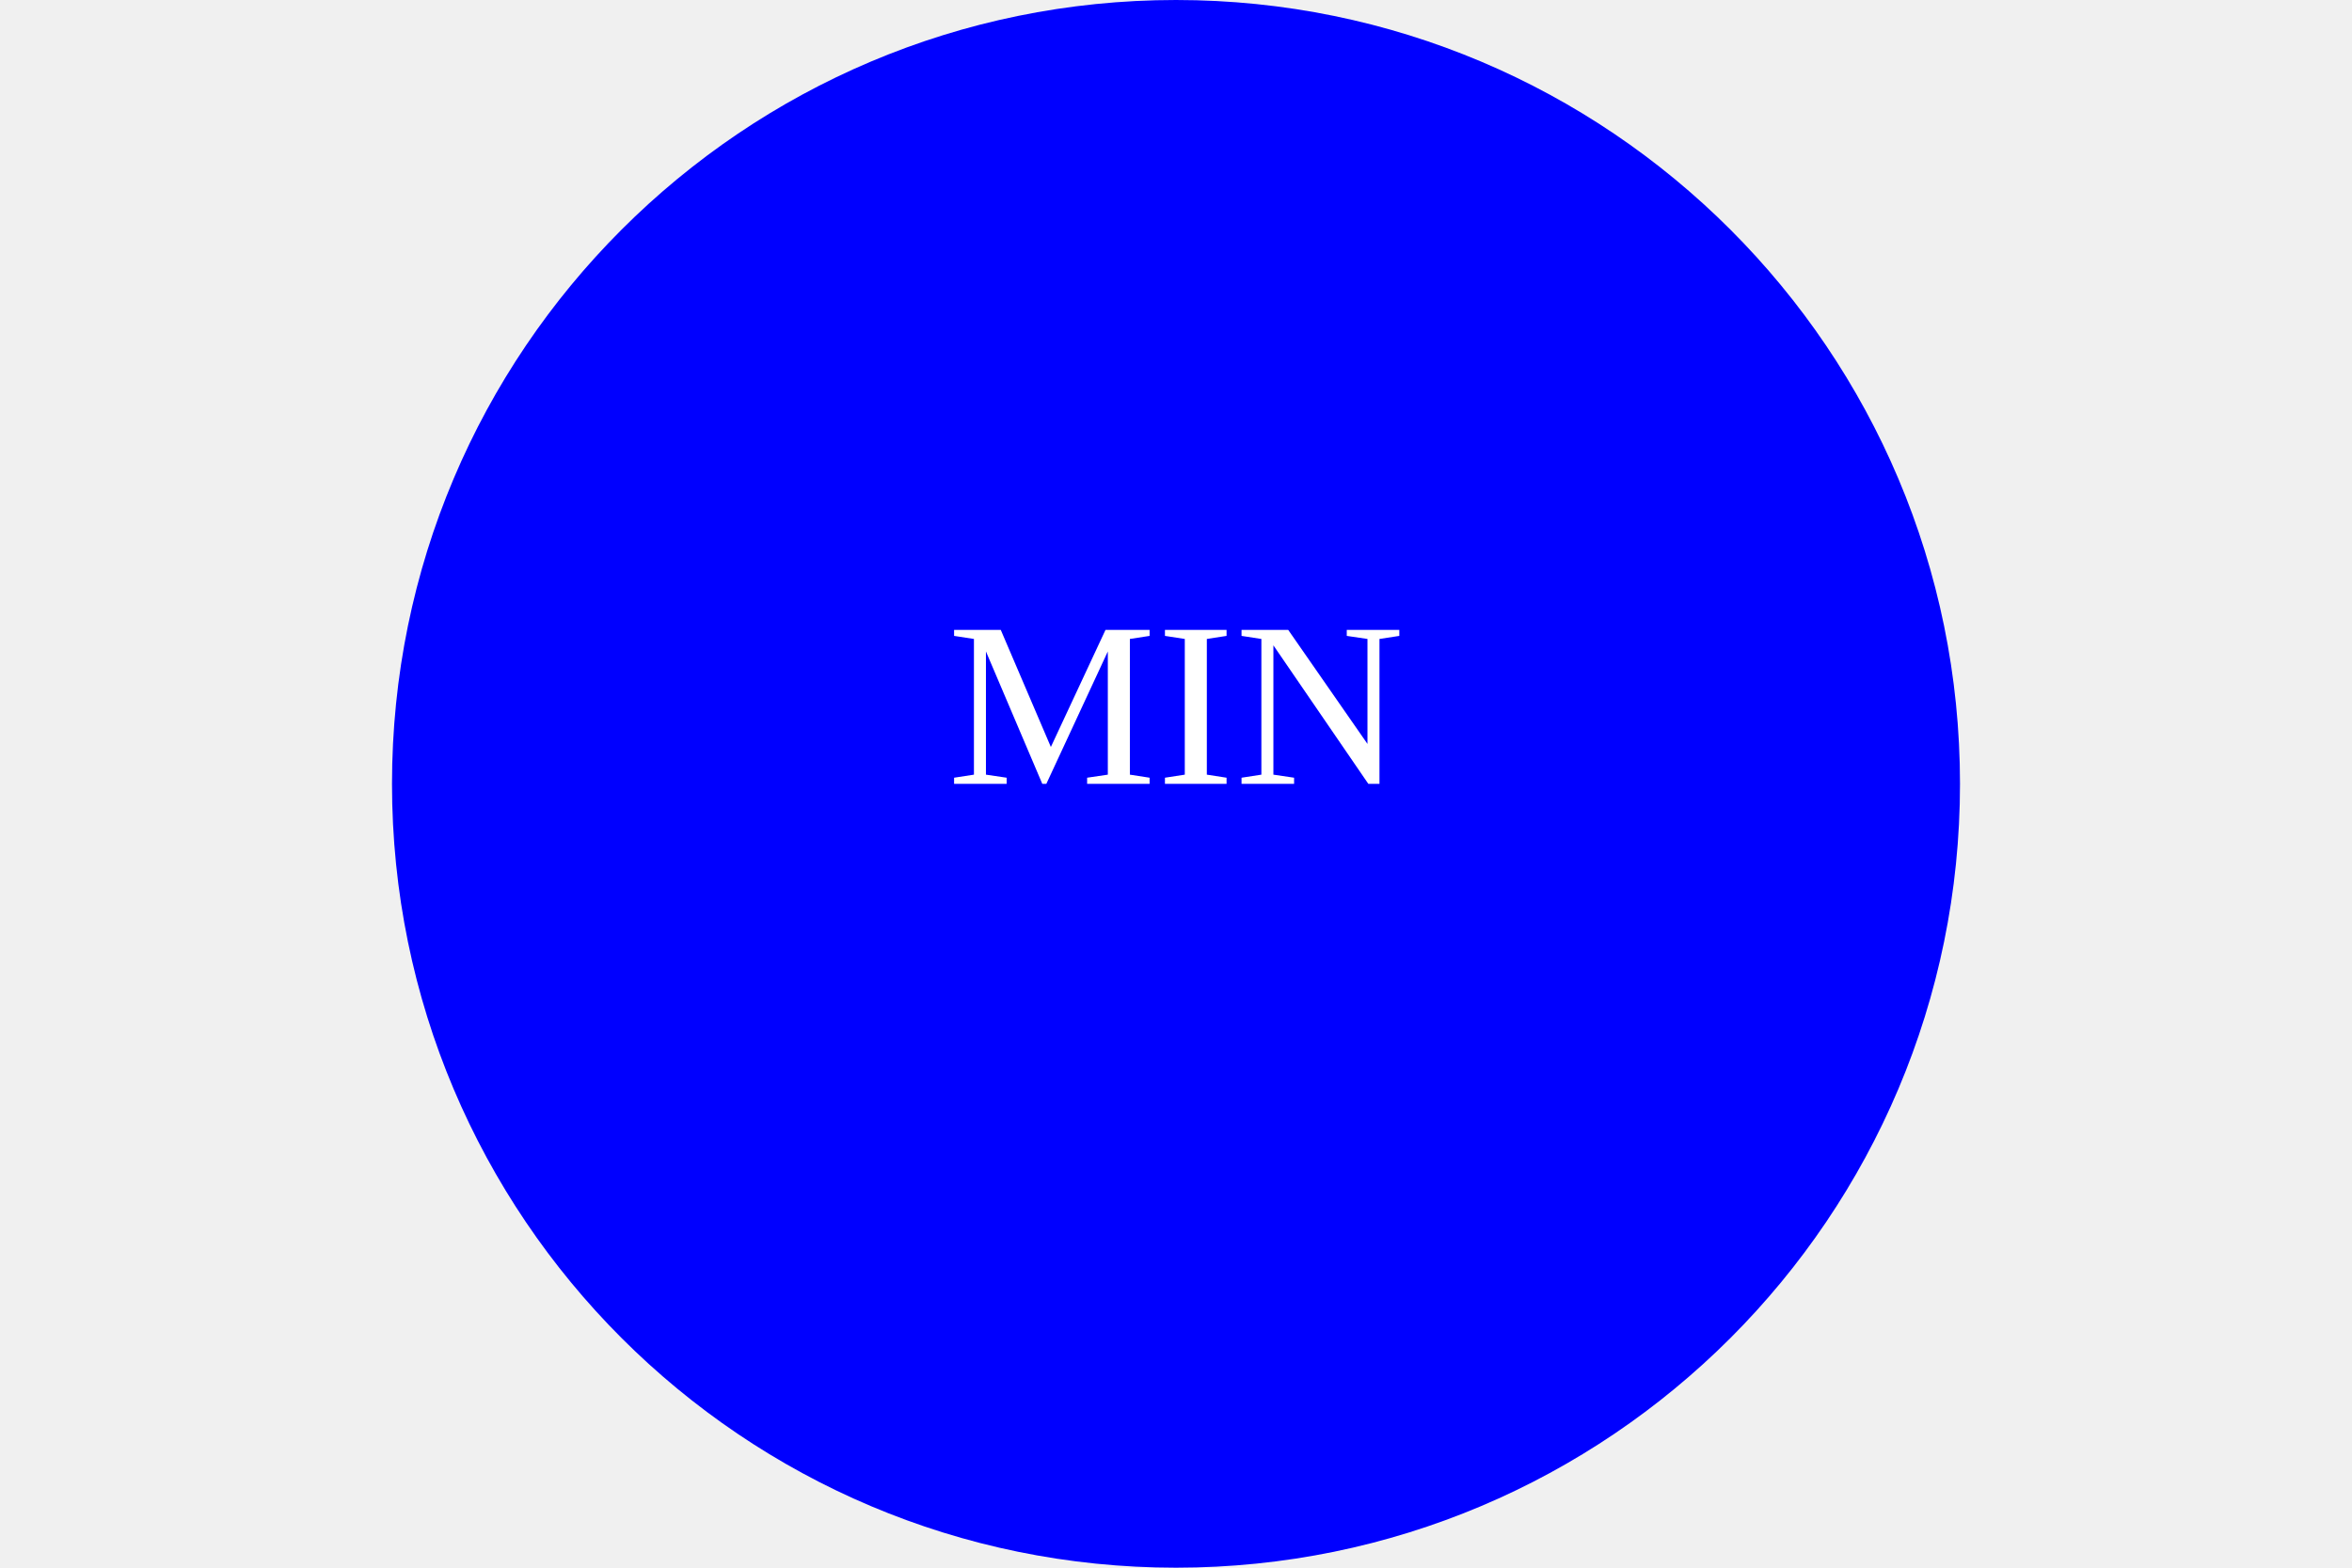
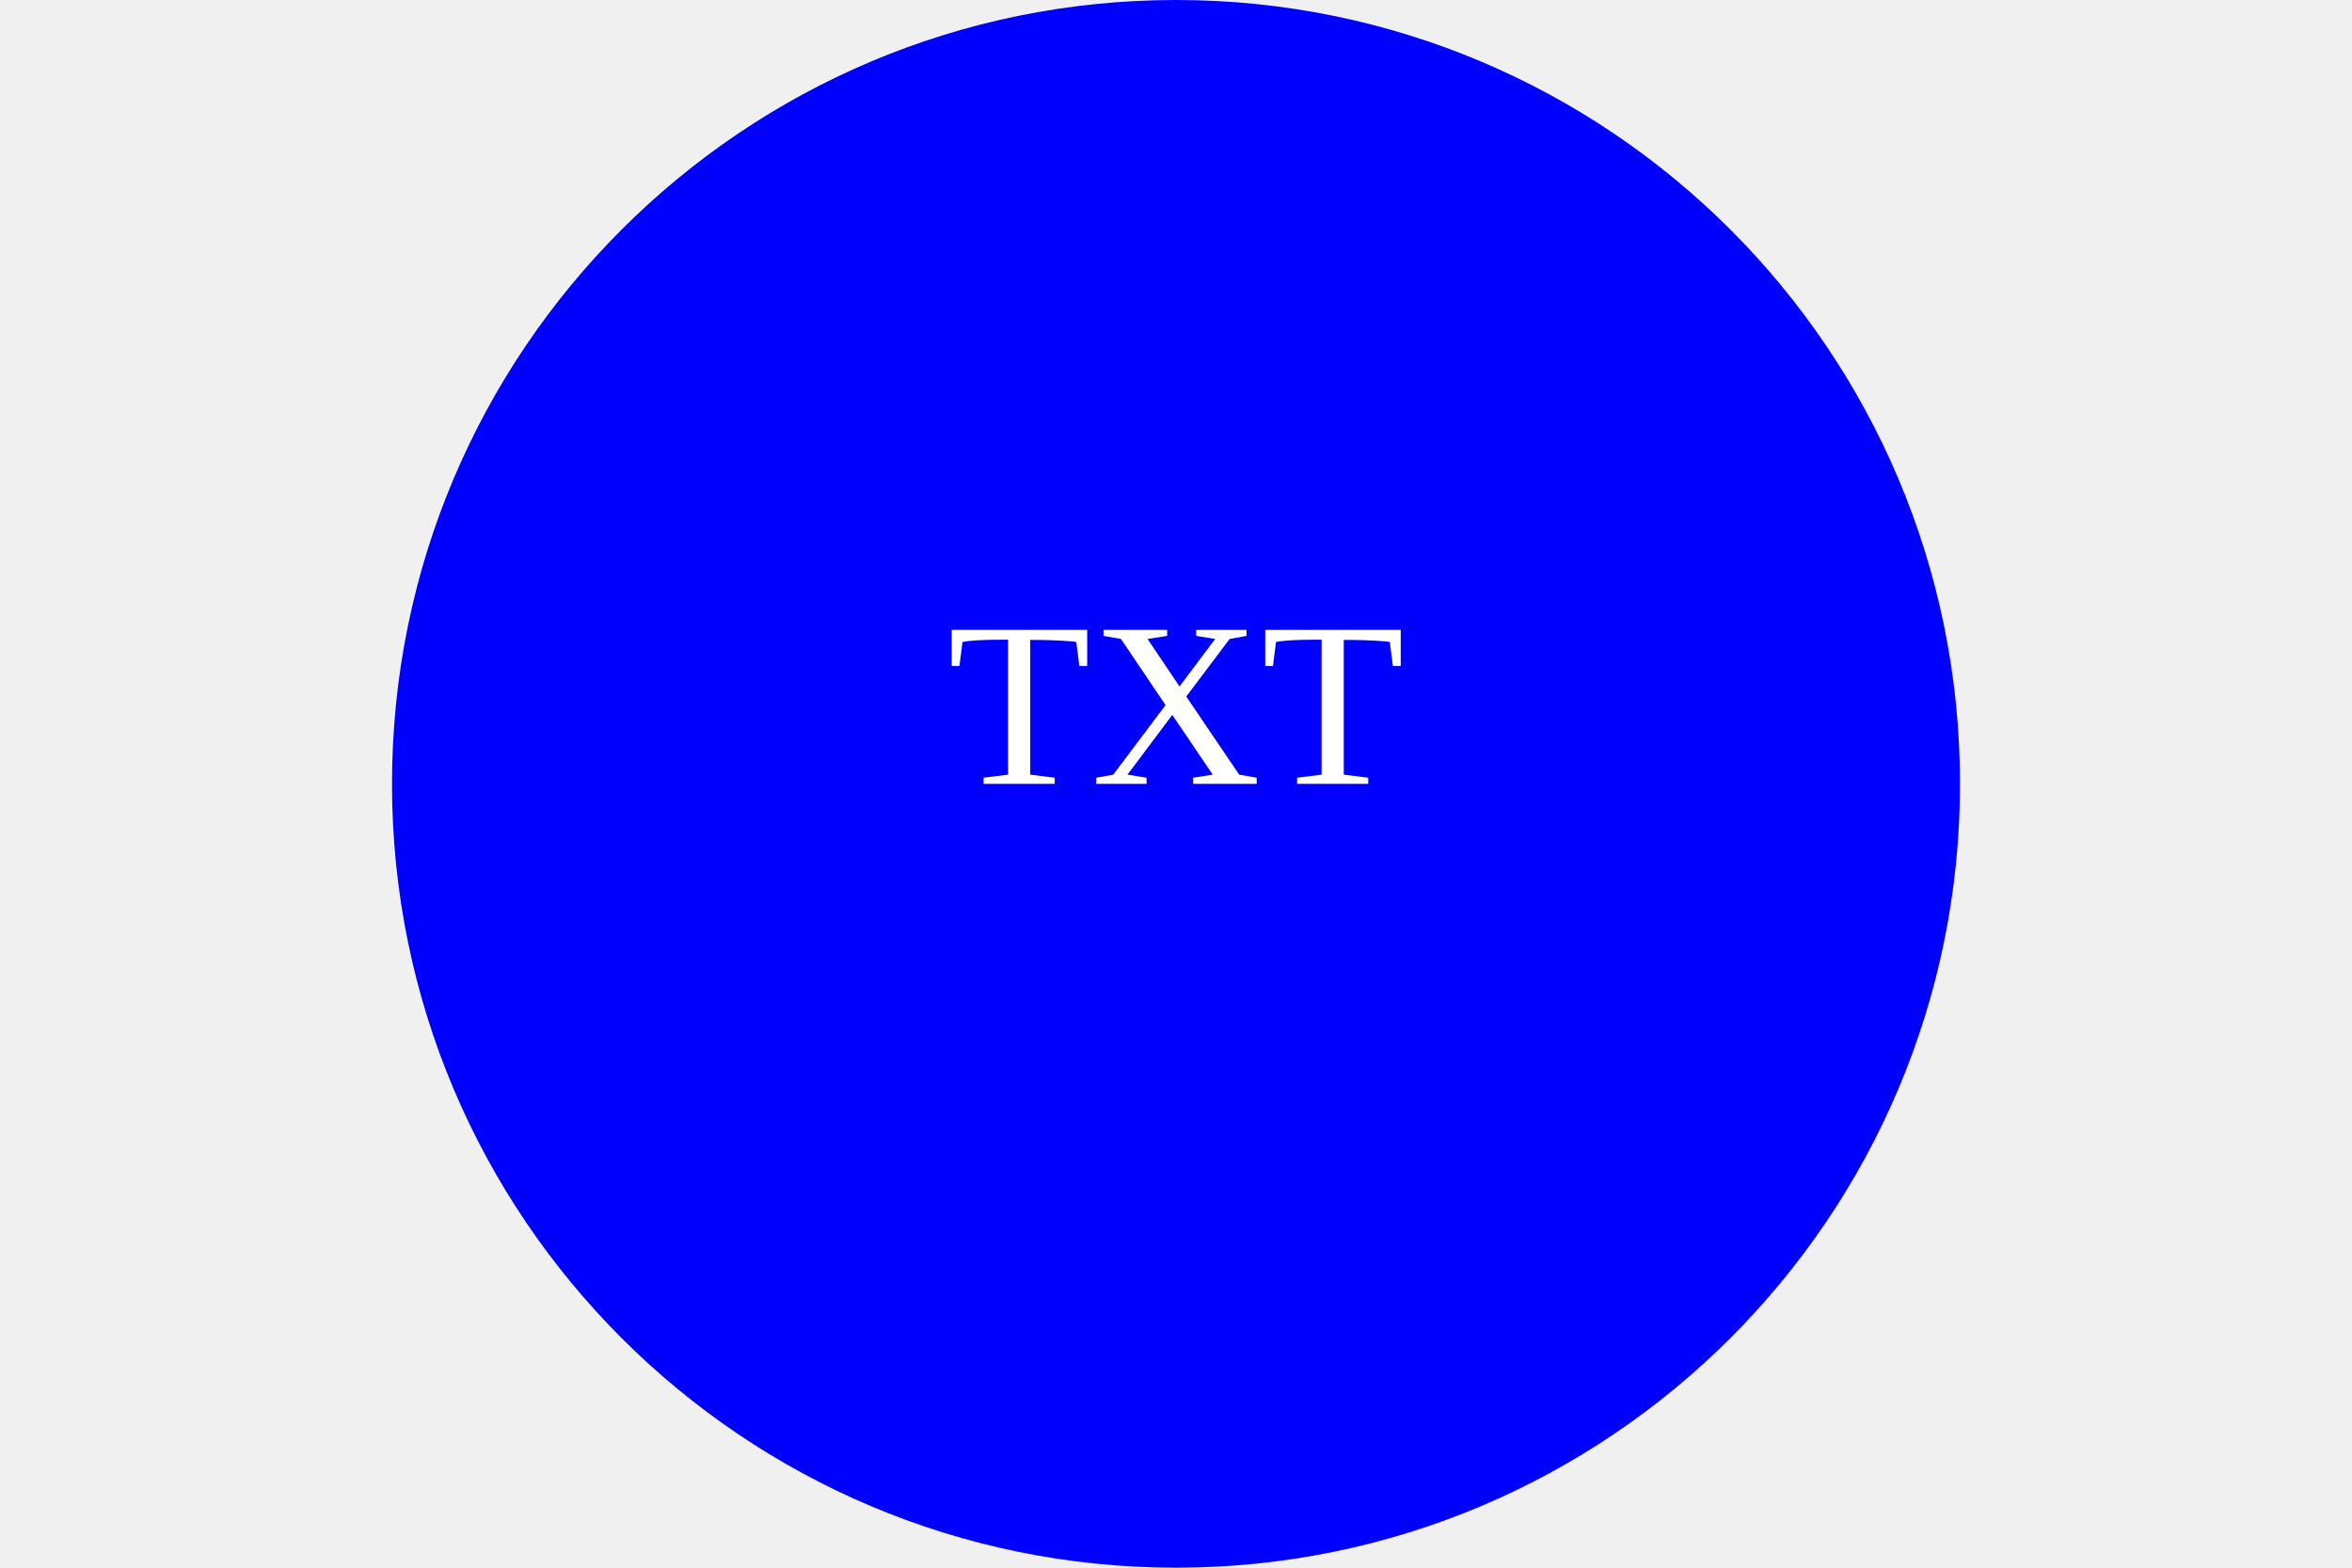
<svg xmlns="http://www.w3.org/2000/svg" version="1.1" width="300px" height="200px">
  <circle cx="150" cy="100" r="100" fill="#0000ff" />
-   <text x="150" y="100" class="text" fill="#ffffff" font-size="30px" text-anchor="middle">MIN</text>
+   <text x="150" y="100" class="text" fill="#ffffff" font-size="30px" text-anchor="middle">TXT</text>
</svg>
